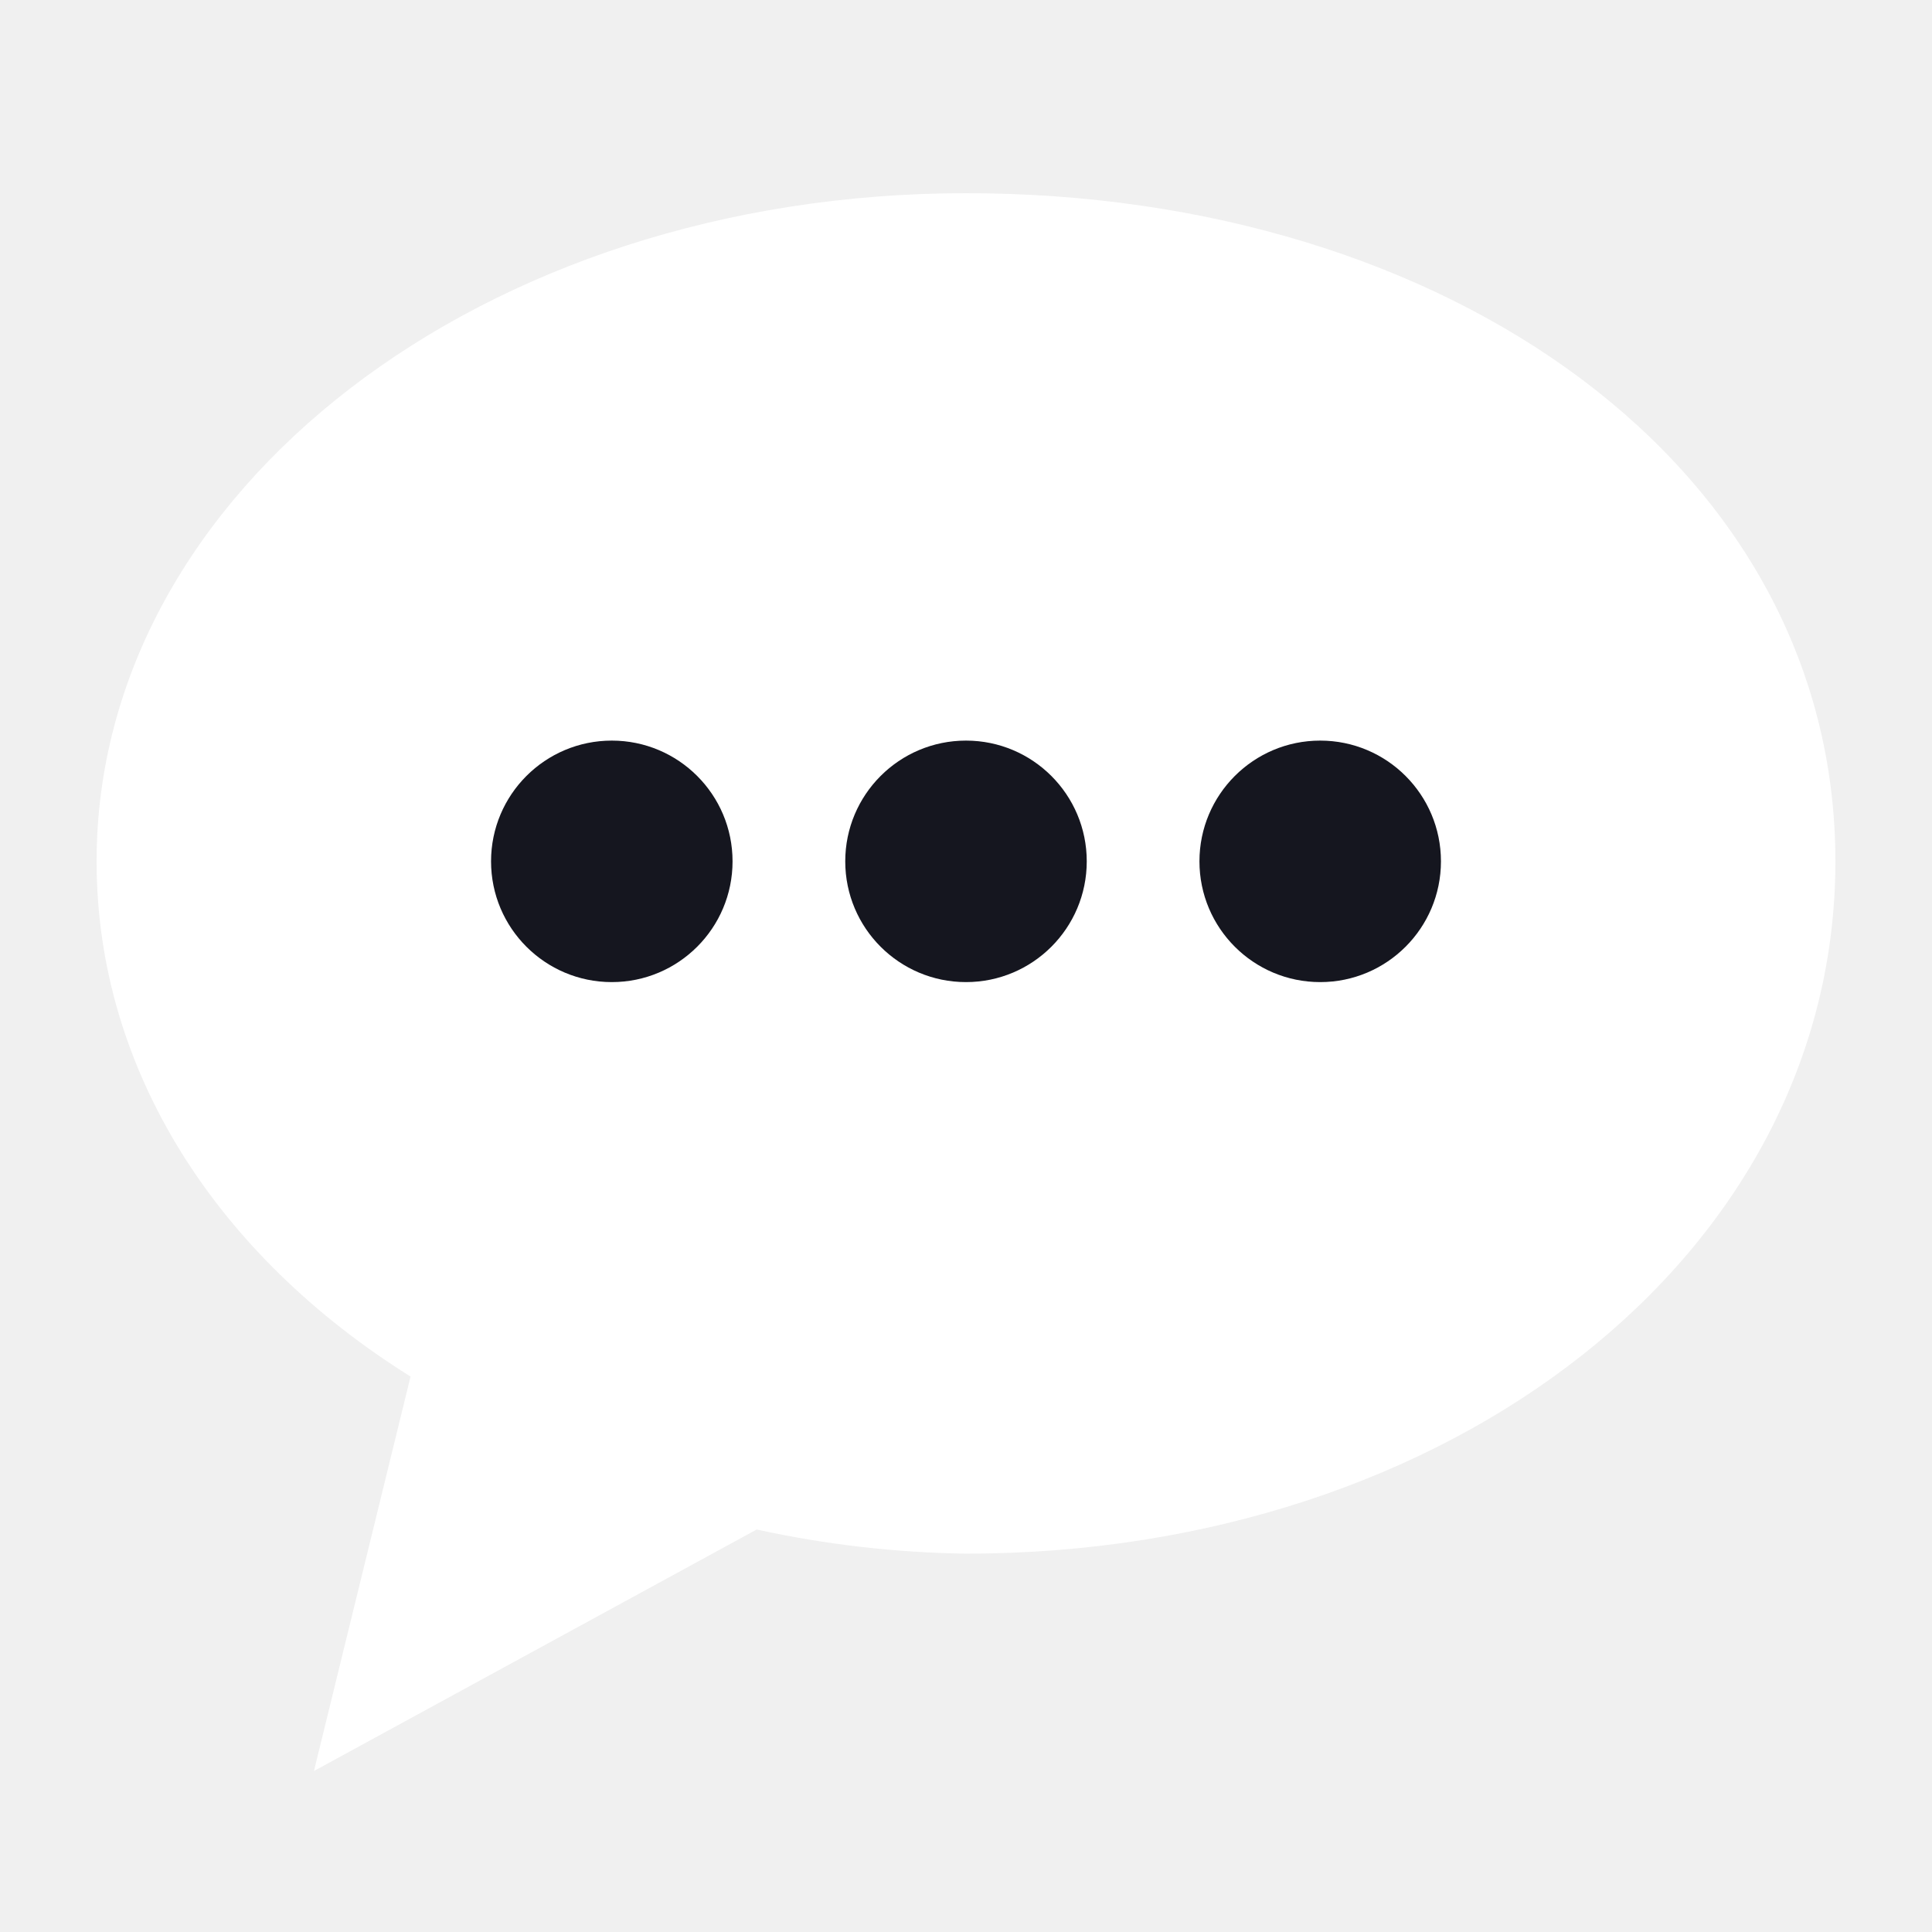
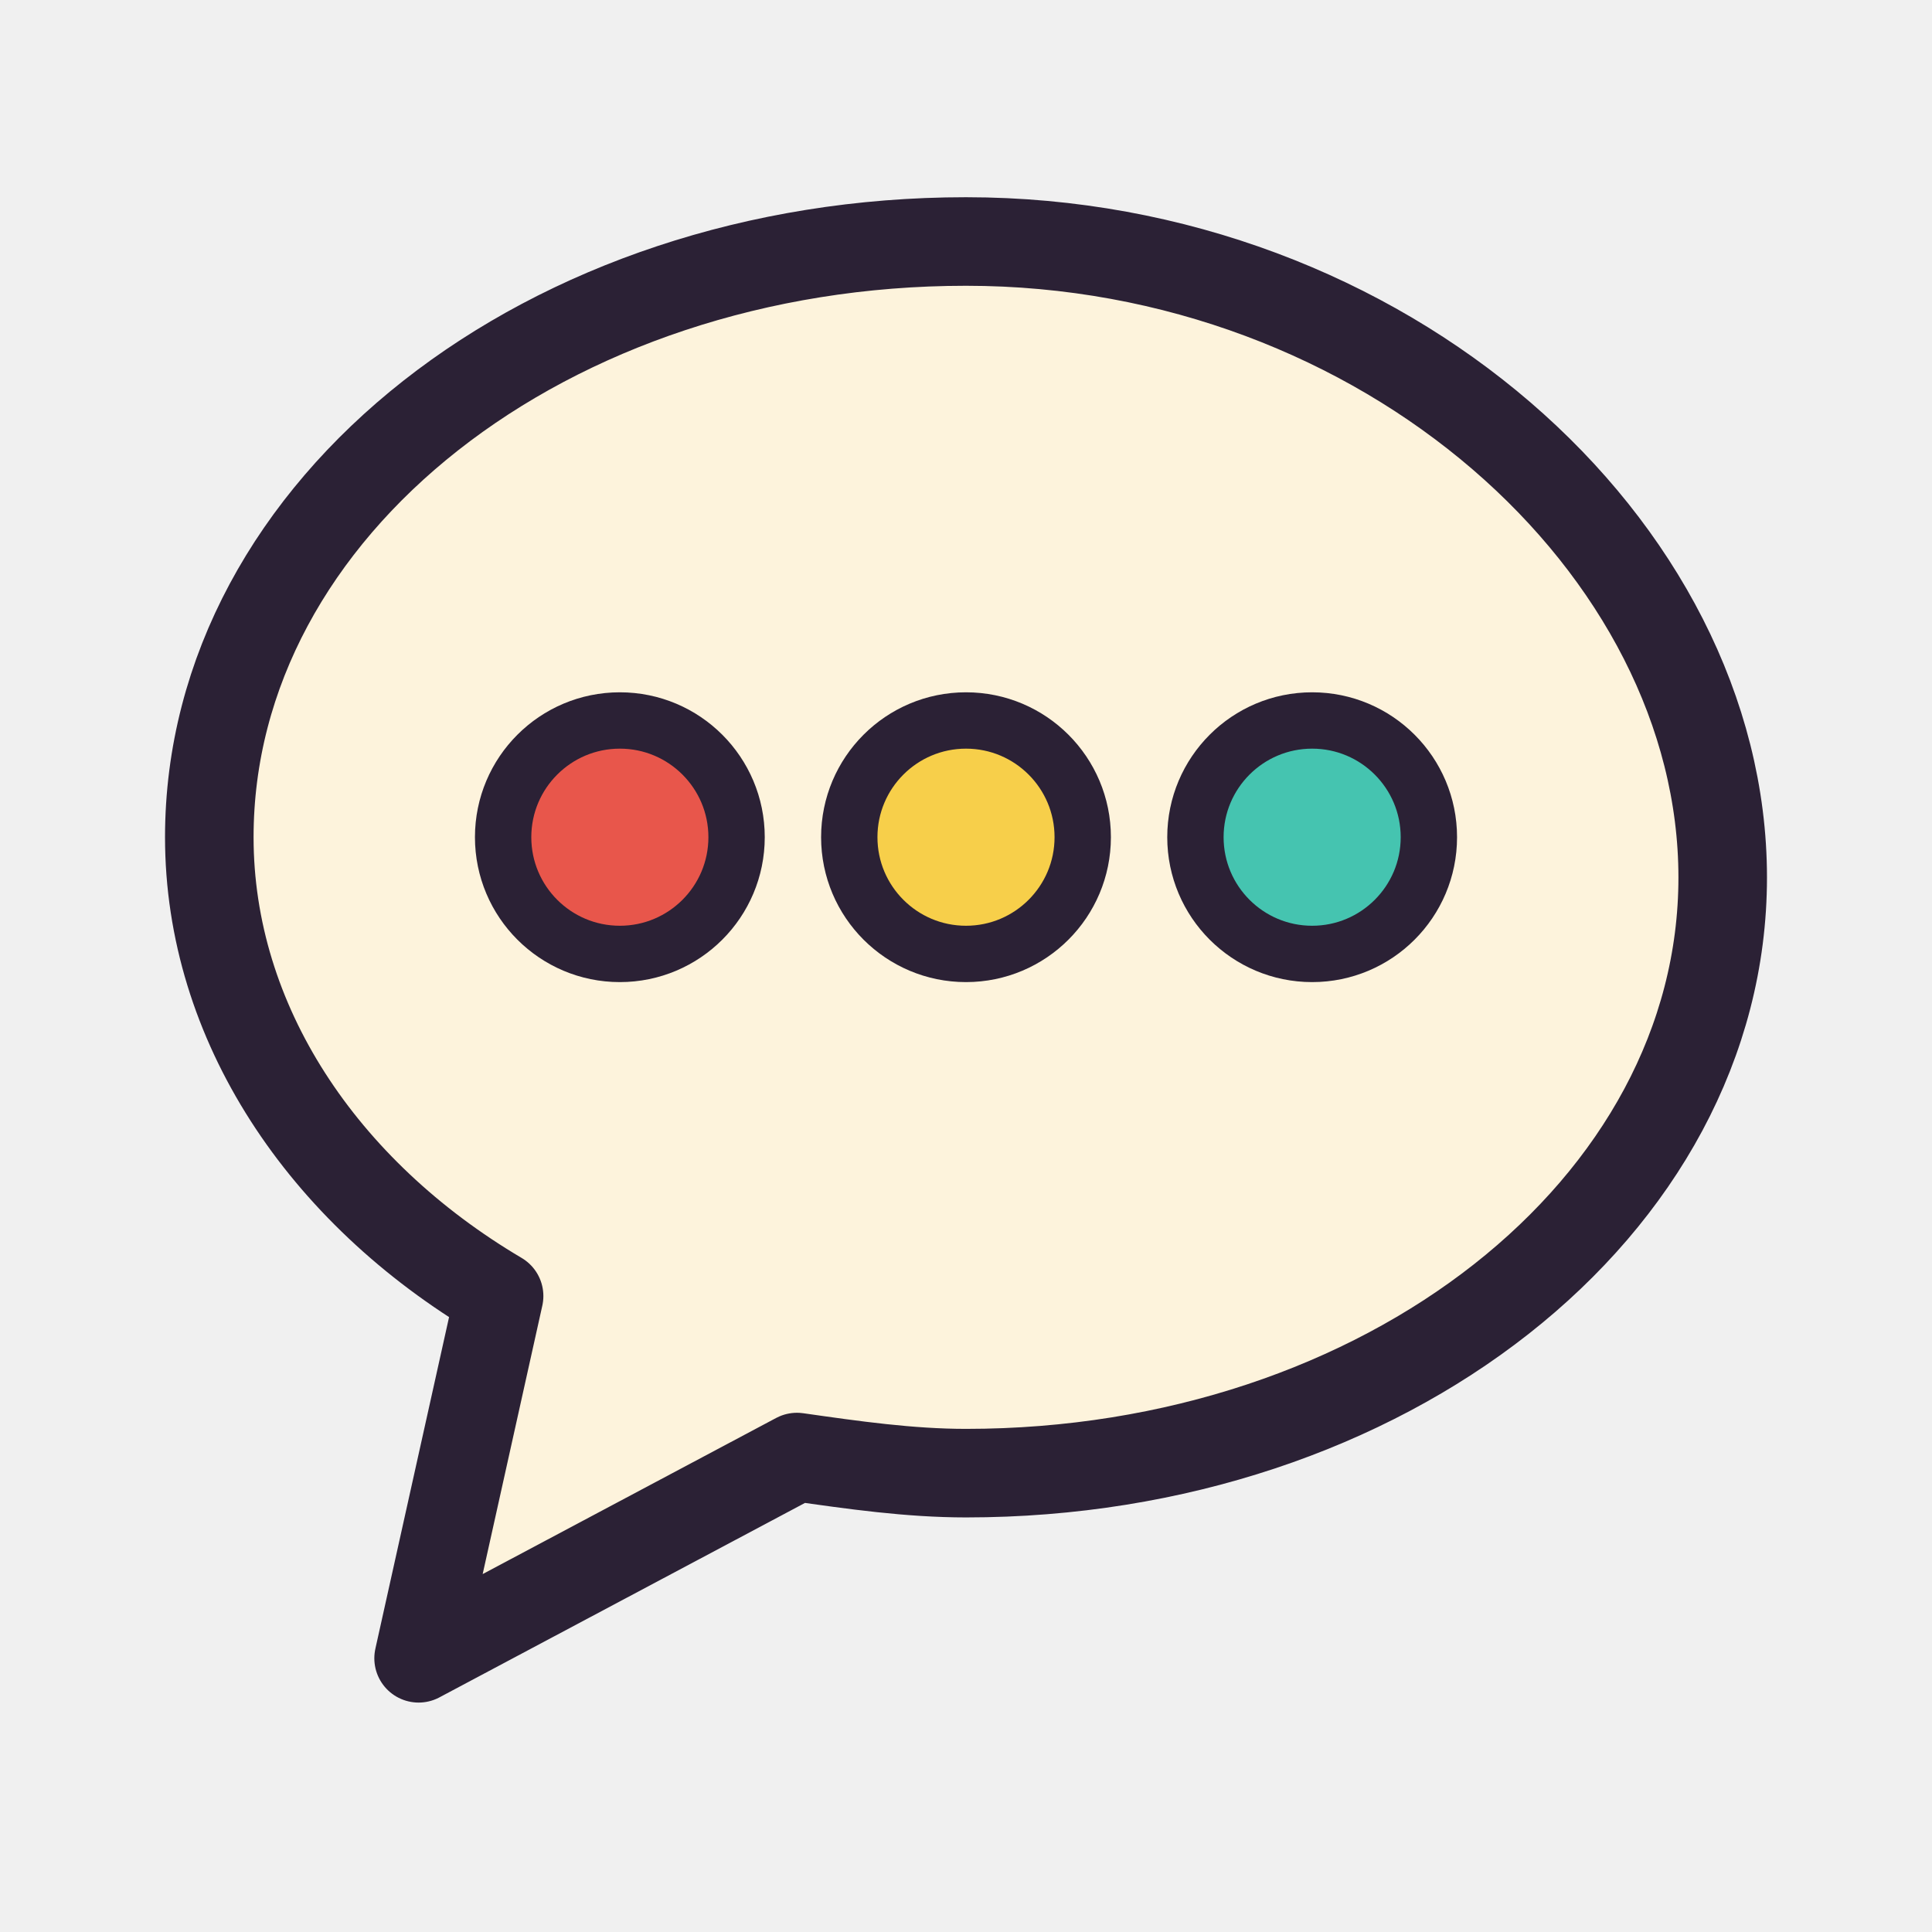
<svg xmlns="http://www.w3.org/2000/svg" width="96" height="96" viewBox="0 0 24 24">
-   <path d="M12 2.4C6 2.4 1.2 6.1 1.2 10.7c0 2.6 1.5 4.9 3.9 6.4l-1.2 4.9 5.5-3a13 13 0 0 0 2.6 .3c6 0 10.8-3.7 10.8-8.6S18 2.4 12 2.4z" fill="#ffffff" />
-   <g fill="#15161f">
-     <circle cx="7.6" cy="10.7" r="1.5" />
-     <circle cx="12" cy="10.7" r="1.5" />
-     <circle cx="16.4" cy="10.7" r="1.5" />
+   <path d="M12 3C6.8 3 2.6 6.3 2.6 10.4c0 2.3 1.4 4.4 3.6 5.7l-1 4.5 4.7-2.5c.7.1 1.4.2 2.1.2 5.2 0 9.4-3.3 9.4-7.4S17.2 3 12 3z" fill="#fdf3dc" stroke="#2b2135" stroke-width="1.1" stroke-linejoin="round" stroke-linecap="round" />
+   <g stroke="#2b2135" stroke-width="0.7">
+     <circle cx="7.7" cy="10.4" r="1.45" fill="#e8564b" />
+     <circle cx="12" cy="10.4" r="1.45" fill="#f7cf4a" />
+     <circle cx="16.3" cy="10.4" r="1.45" fill="#45c4b0" />
  </g>
</svg>
